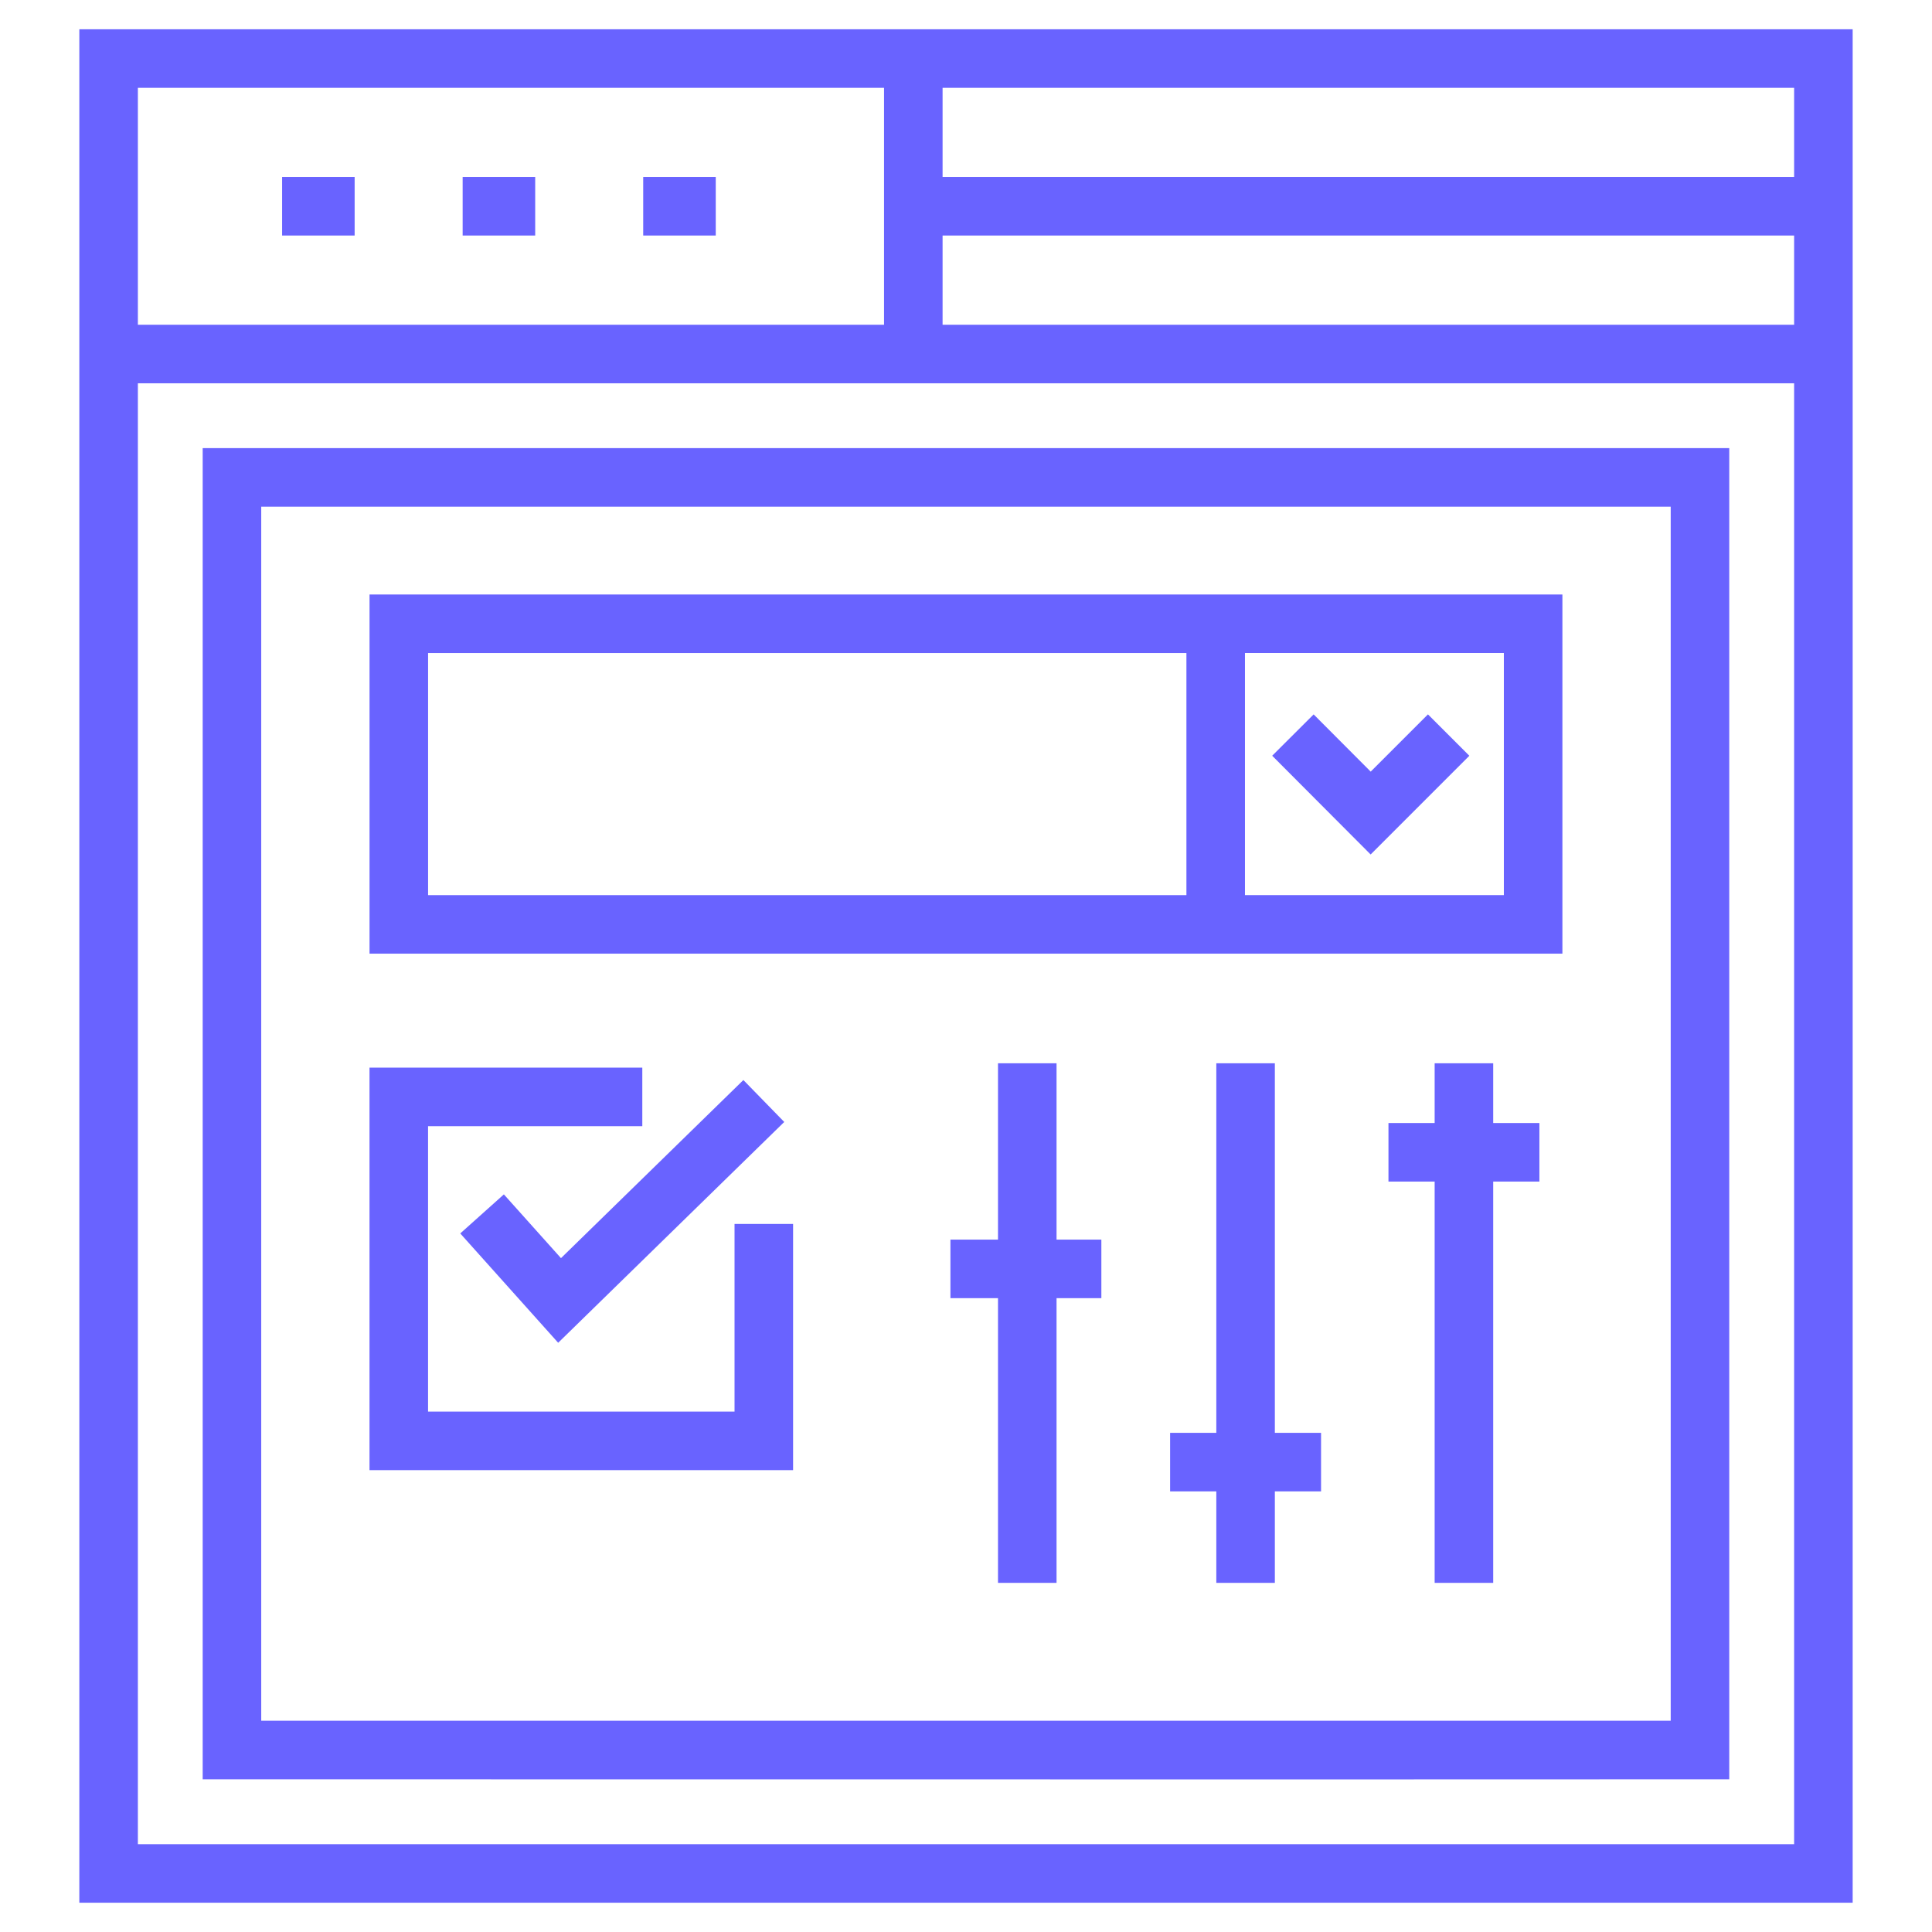
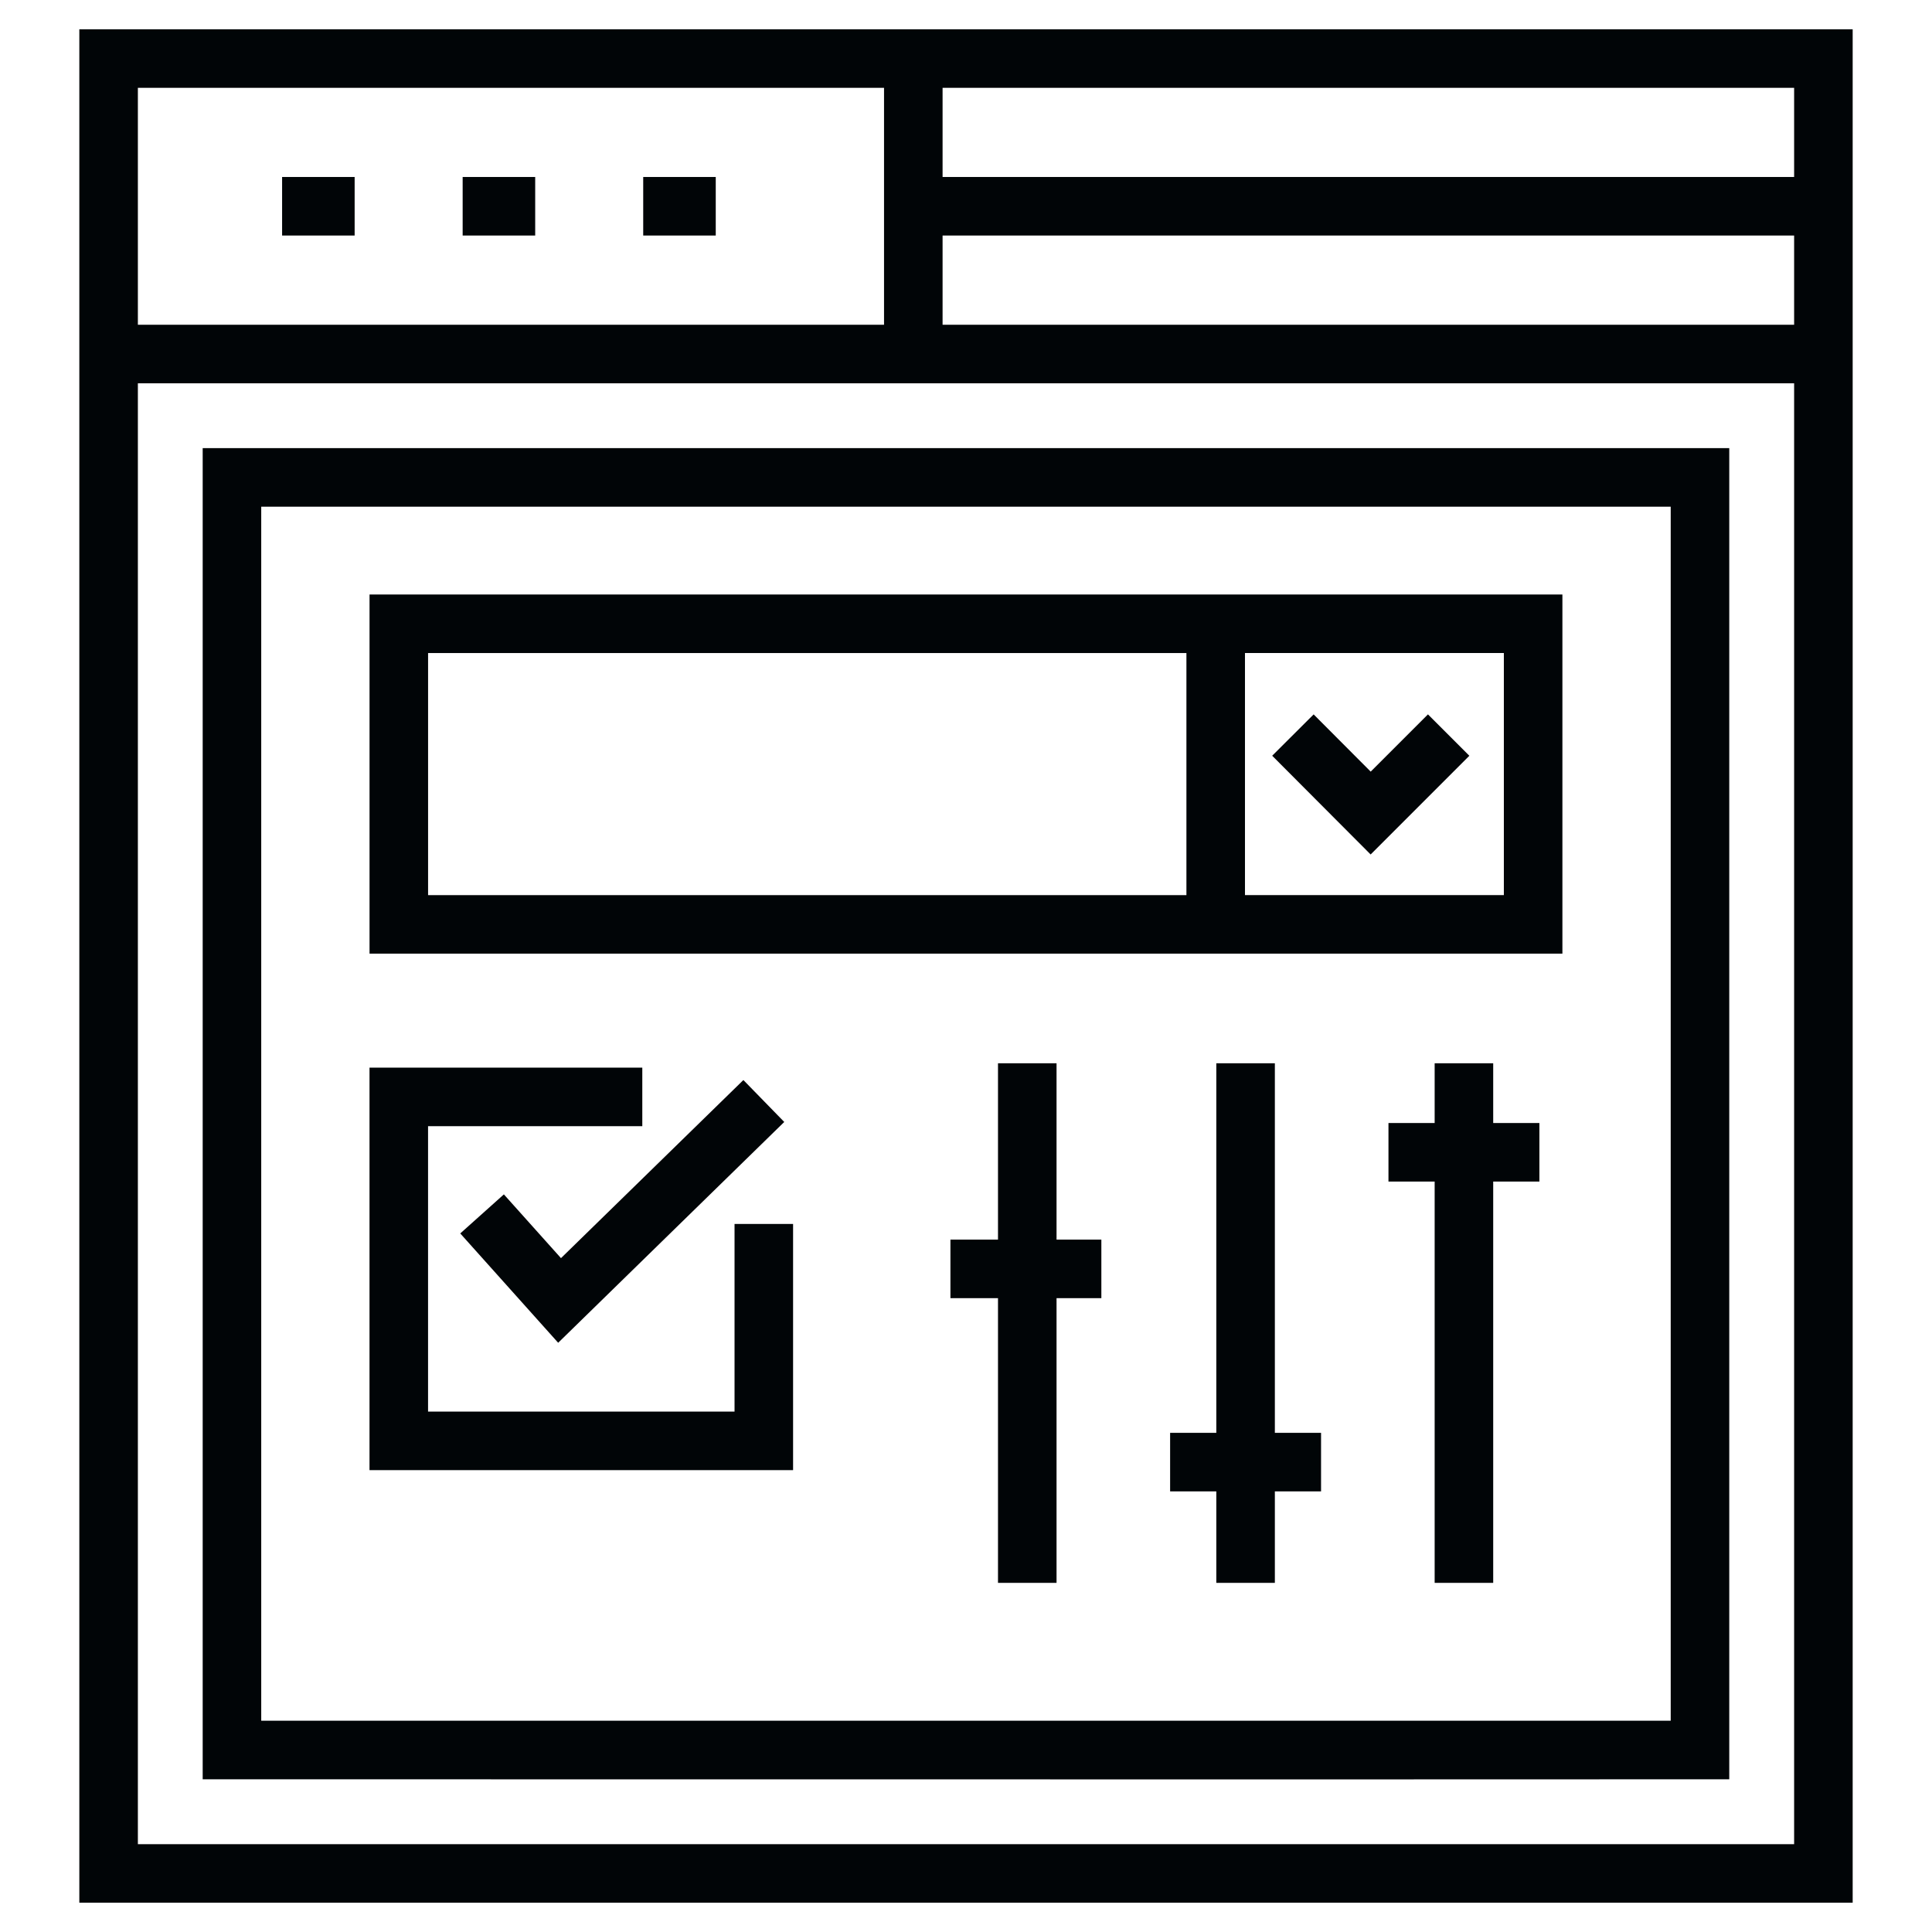
- <svg xmlns="http://www.w3.org/2000/svg" fill="#6963FF" version="1.1" x="0px" y="0px" viewBox="0 0 66 66" enable-background="new 0 0 66 66" xml:space="preserve">
+ <svg xmlns="http://www.w3.org/2000/svg" fill="#010507" version="1.1" x="0px" y="0px" viewBox="0 0 66 66" enable-background="new 0 0 66 66" xml:space="preserve">
  <g>
    <rect x="9.637" y="6.046" width="2.478" height="2" />
    <rect x="15.805" y="6.046" width="2.478" height="2" />
    <rect x="21.973" y="6.046" width="2.478" height="2" />
    <path d="M2.71,65h60.58V1H2.71V65z M4.71,63V13.094h56.58V63H4.71z M32.2,8.046h29.09v3.048H32.2   V8.046z M61.29,6.046H32.2V3h29.09V6.046z M30.2,3v8.094H4.71V3H30.2z" />
    <path d="M6.924,60.783c0.114,0,44.124,0.008,52.15,0V15.309H6.924V60.783z M8.924,17.309h48.15   V58.783H8.924V17.309z" />
    <path d="M12.624,32.578h40.75V20.309h-40.75V32.578z M51.374,30.578h-8.844v-8.27h8.844V30.578z    M14.624,22.309h25.906v8.27H14.624V22.309z" />
    <polygon points="46.823,29.19 50.195,25.818 48.781,24.404 46.825,26.36 44.876,24.405 43.46,25.817  " />
    <polygon points="25.093,48.222 14.623,48.222 14.623,38.472 21.942,38.472 21.942,36.472 12.623,36.472    12.623,50.222 27.093,50.222 27.093,41.812 25.093,41.812  " />
    <polygon points="17.213,40.802 15.723,42.136 19.068,45.871 26.791,38.328 25.395,36.896 19.164,42.98     " />
    <polygon points="36.093,36.323 34.093,36.323 34.093,42.347 32.468,42.347 32.468,44.347 34.093,44.347    34.093,54.073 36.093,54.073 36.093,44.347 37.624,44.347 37.624,42.347 36.093,42.347  " />
    <polygon points="51.01,36.323 49.01,36.323 49.01,38.364 47.432,38.364 47.432,40.364 49.01,40.364    49.01,54.073 51.01,54.073 51.01,40.364 52.588,40.364 52.588,38.364 51.01,38.364  " />
    <polygon points="43.551,36.323 41.551,36.323 41.551,48.948 39.973,48.948 39.973,50.948 41.551,50.948    41.551,54.073 43.551,54.073 43.551,50.948 45.129,50.948 45.129,48.948 43.551,48.948  " />
  </g>
</svg>
